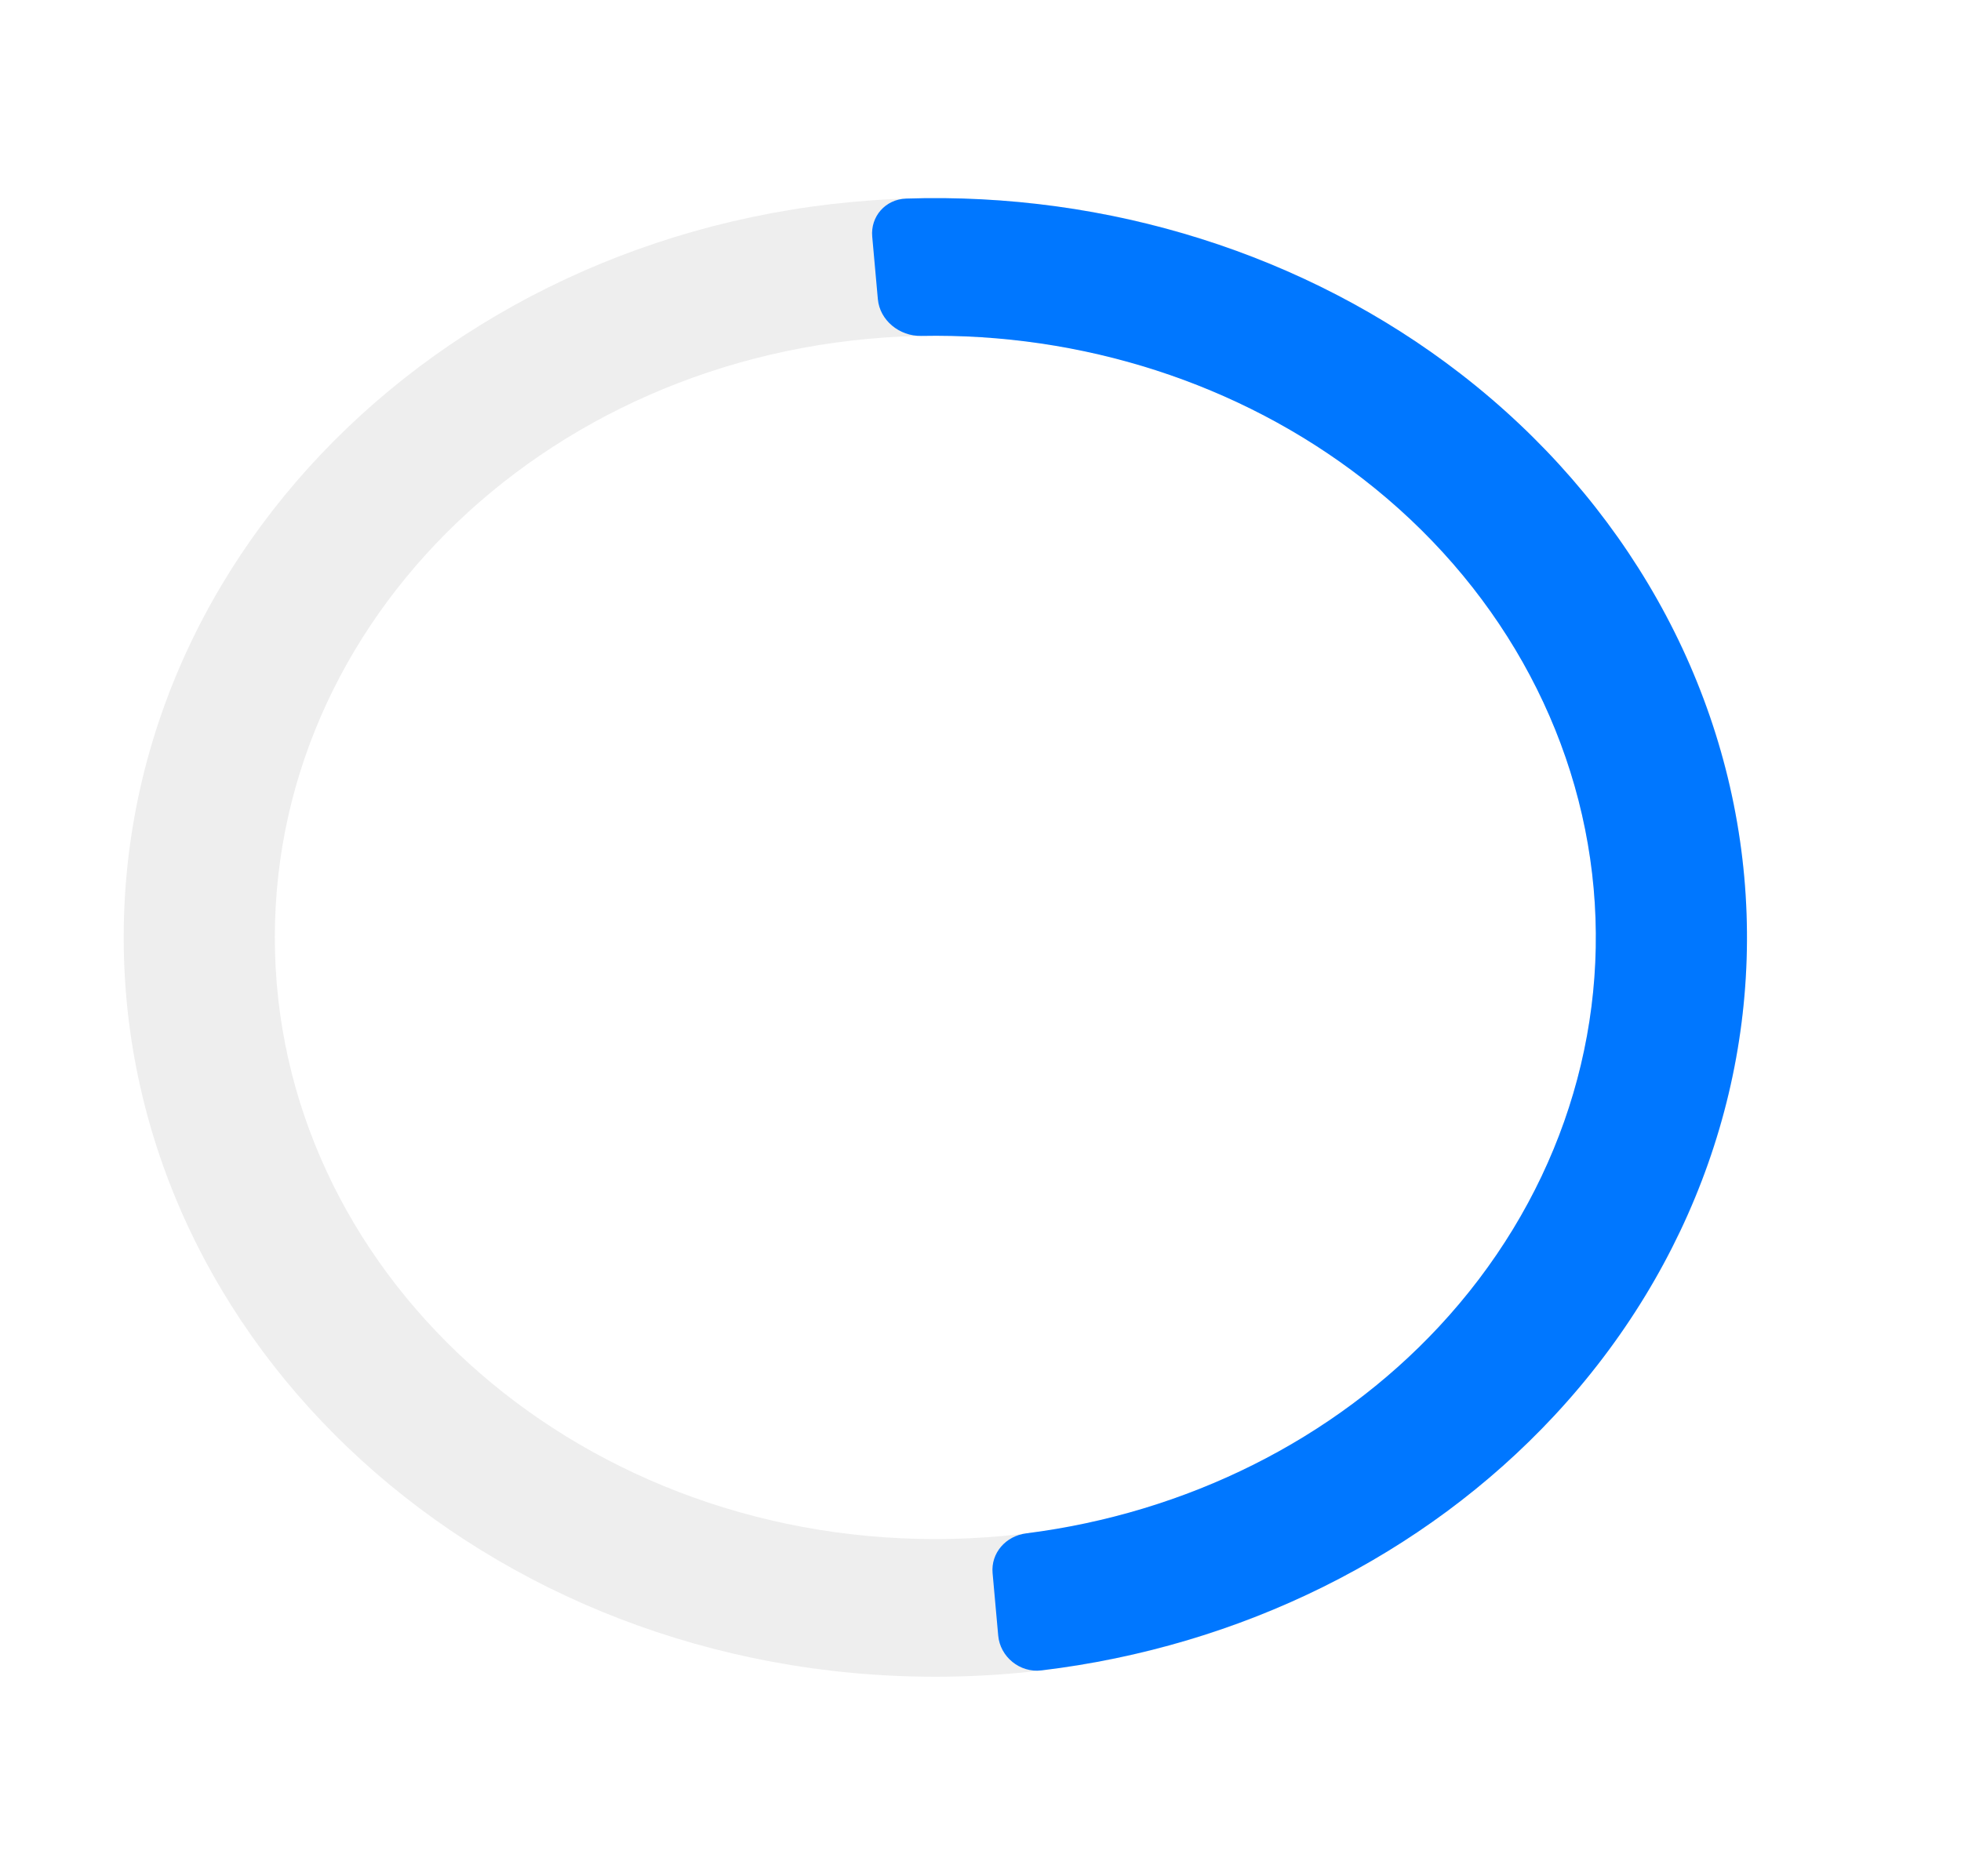
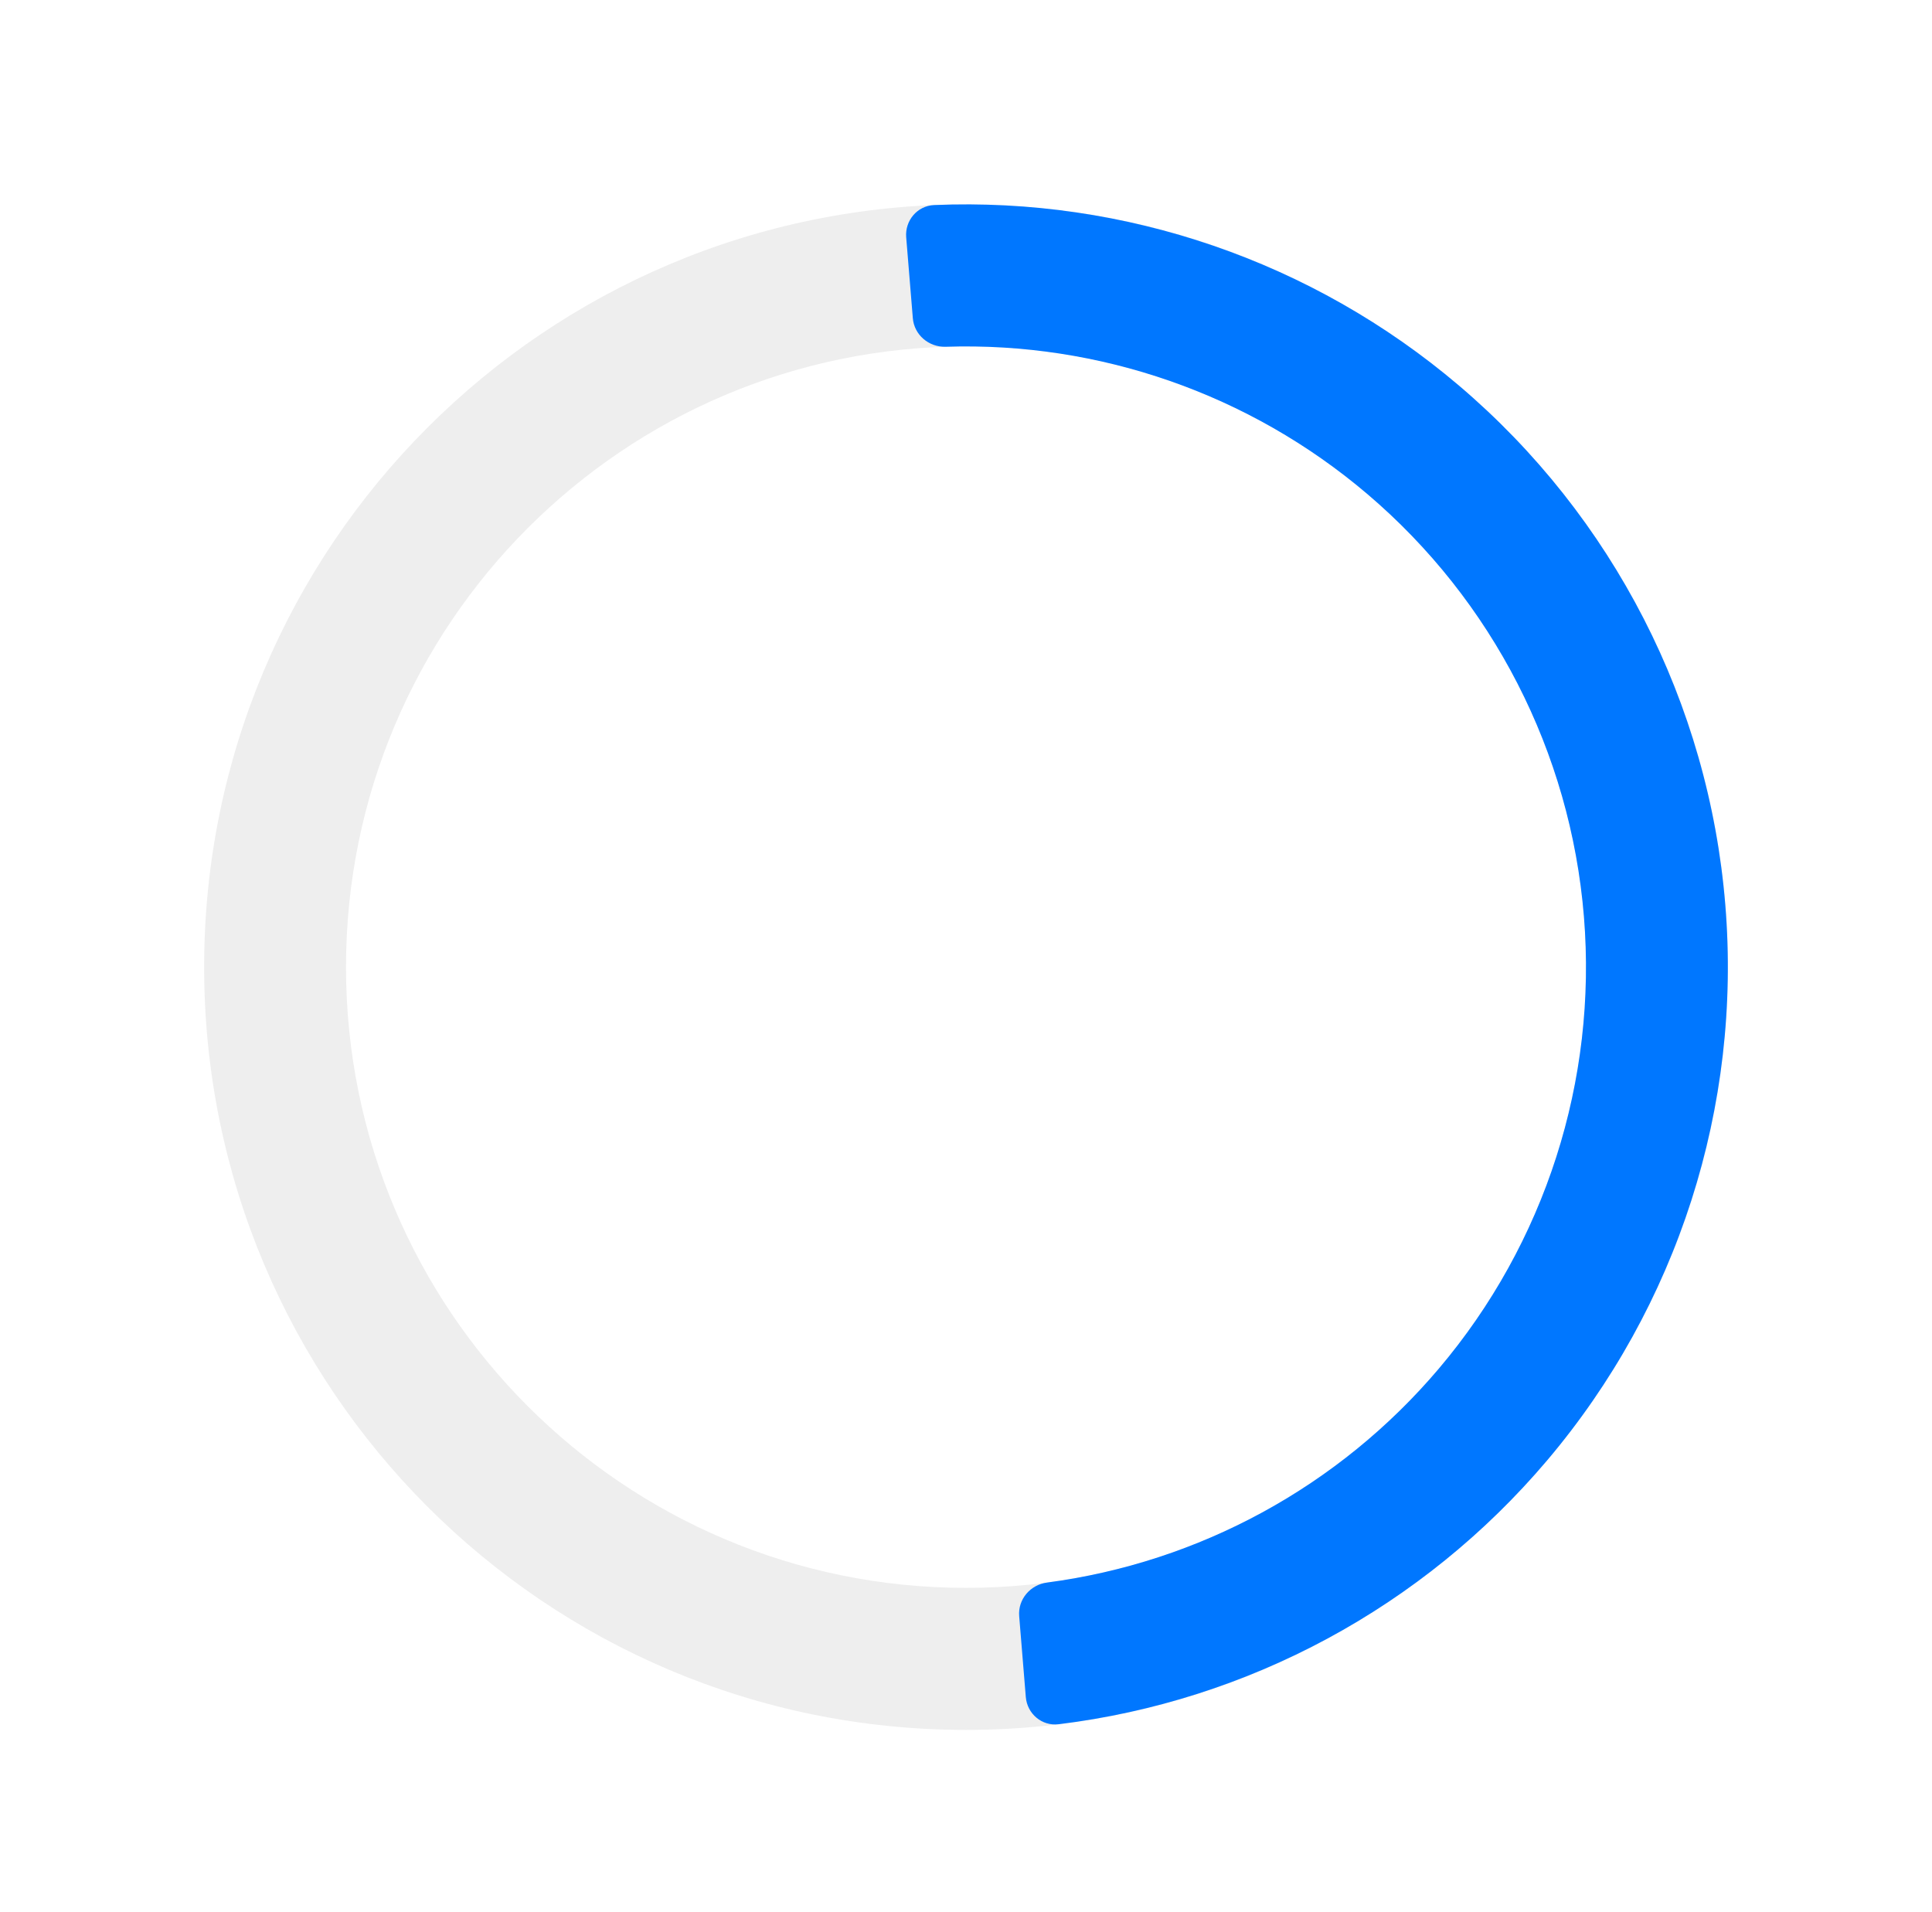
- <svg xmlns="http://www.w3.org/2000/svg" width="230" height="220" viewBox="0 0 230 220" fill="none">
-   <path d="M204.898 109.964C204.898 157.862 162.277 196.69 109.703 196.69C57.128 196.69 14.508 157.862 14.508 109.964C14.508 62.067 57.128 23.239 109.703 23.239C162.277 23.239 204.898 62.067 204.898 109.964ZM32.234 109.964C32.234 148.943 66.918 180.541 109.703 180.541C152.488 180.541 187.171 148.943 187.171 109.964C187.171 70.986 152.488 39.388 109.703 39.388C66.918 39.388 32.234 70.986 32.234 109.964Z" fill="#EEEEEE" />
-   <path d="M102.301 27.759C102.088 25.399 103.843 23.375 106.28 23.295C129.948 22.518 153.148 29.812 171.287 43.832C190.539 58.712 202.515 79.95 204.579 102.874C206.643 125.798 198.627 148.53 182.294 166.069C166.972 182.524 145.507 193.144 122.134 195.947C119.603 196.251 117.301 194.344 117.078 191.865L116.418 184.534C116.205 182.175 117.964 180.173 120.371 179.869C139.177 177.487 156.428 168.883 168.777 155.622C182.069 141.349 188.592 122.849 186.912 104.194C185.233 85.539 175.487 68.255 159.82 56.146C145.346 44.96 126.915 39.036 108.047 39.404C105.484 39.454 103.184 37.568 102.961 35.09L102.301 27.759Z" fill="#0077FF" />
+ <svg xmlns="http://www.w3.org/2000/svg" width="283" height="280" viewBox="0 0 283 280" fill="none">
+   <path d="M253.096 141.661C253.096 203.364 203.133 253.384 141.5 253.384C79.867 253.384 29.903 203.364 29.903 141.661C29.903 79.958 79.867 29.938 141.5 29.938C203.133 29.938 253.096 79.958 253.096 141.661ZM50.684 141.661C50.684 191.874 91.343 232.58 141.5 232.58C191.656 232.58 232.316 191.874 232.316 141.661C232.316 91.447 191.656 50.741 141.5 50.741C91.343 50.741 50.684 91.447 50.684 141.661Z" fill="#EEEEEE" />
+   <path d="M132.74 34.76C132.539 32.303 134.368 30.139 136.83 30.035C164.803 28.861 192.262 38.262 213.695 56.466C236.264 75.635 250.303 102.995 252.723 132.526C255.143 162.058 245.745 191.342 226.598 213.938C208.414 235.396 182.852 249.151 155.06 252.556C152.615 252.856 150.461 251.02 150.26 248.565L149.29 236.724C149.088 234.268 150.919 232.124 153.362 231.802C175.658 228.862 196.135 217.728 210.752 200.479C226.334 182.091 233.981 158.26 232.012 134.227C230.043 110.195 218.618 87.93 200.251 72.33C183.021 57.695 161.004 50.052 138.525 50.79C136.064 50.871 133.912 49.056 133.711 46.601L132.74 34.76Z" fill="#0077FF" />
</svg>
